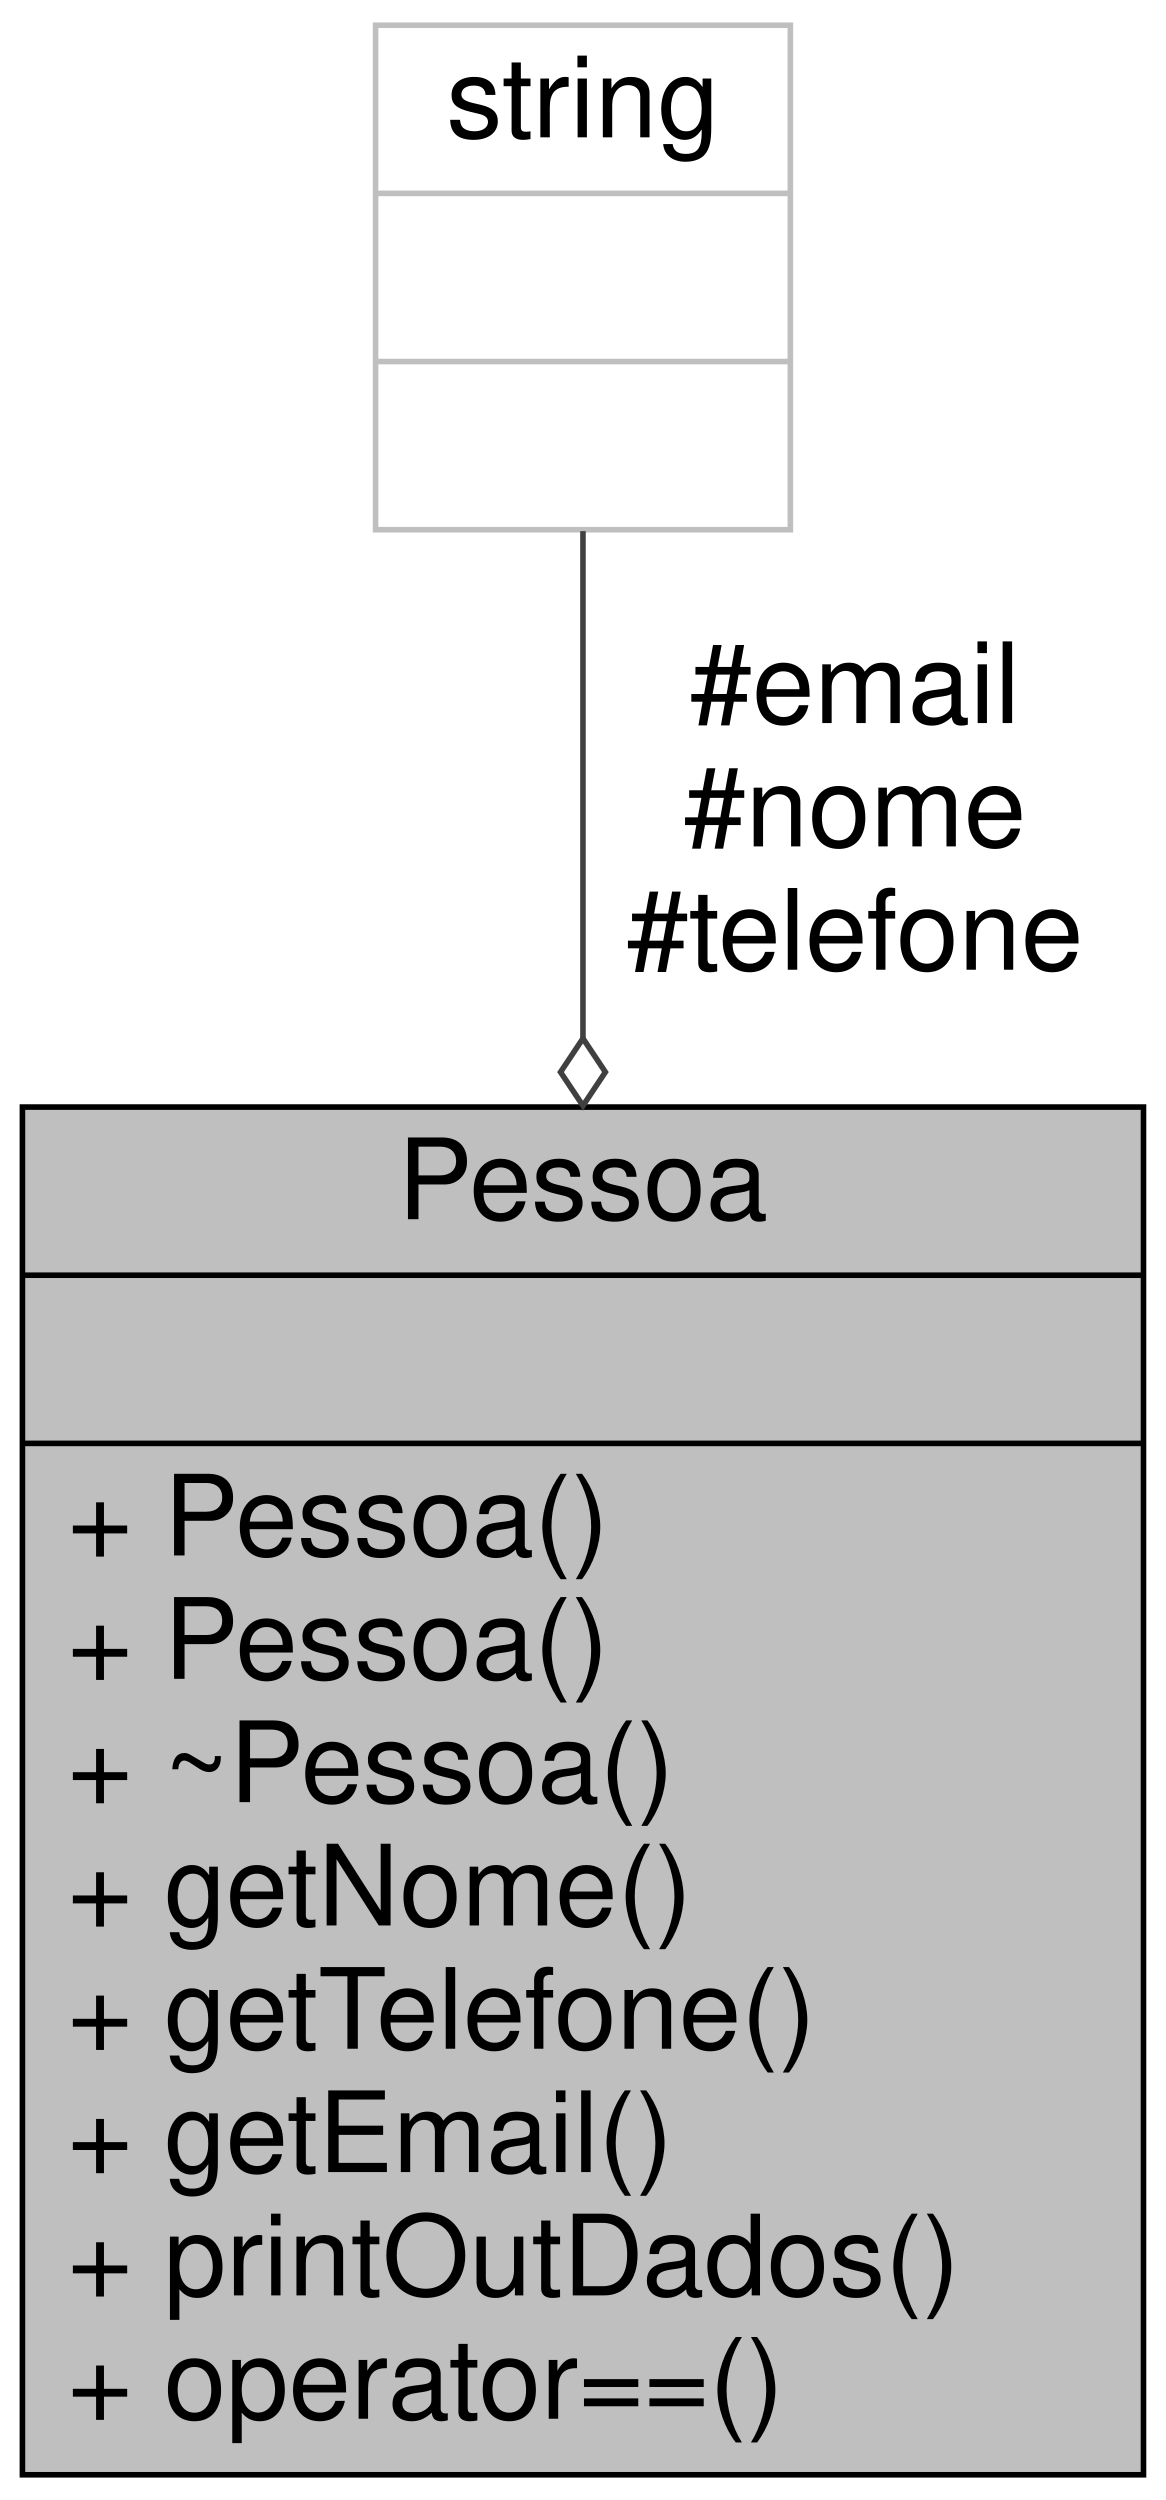
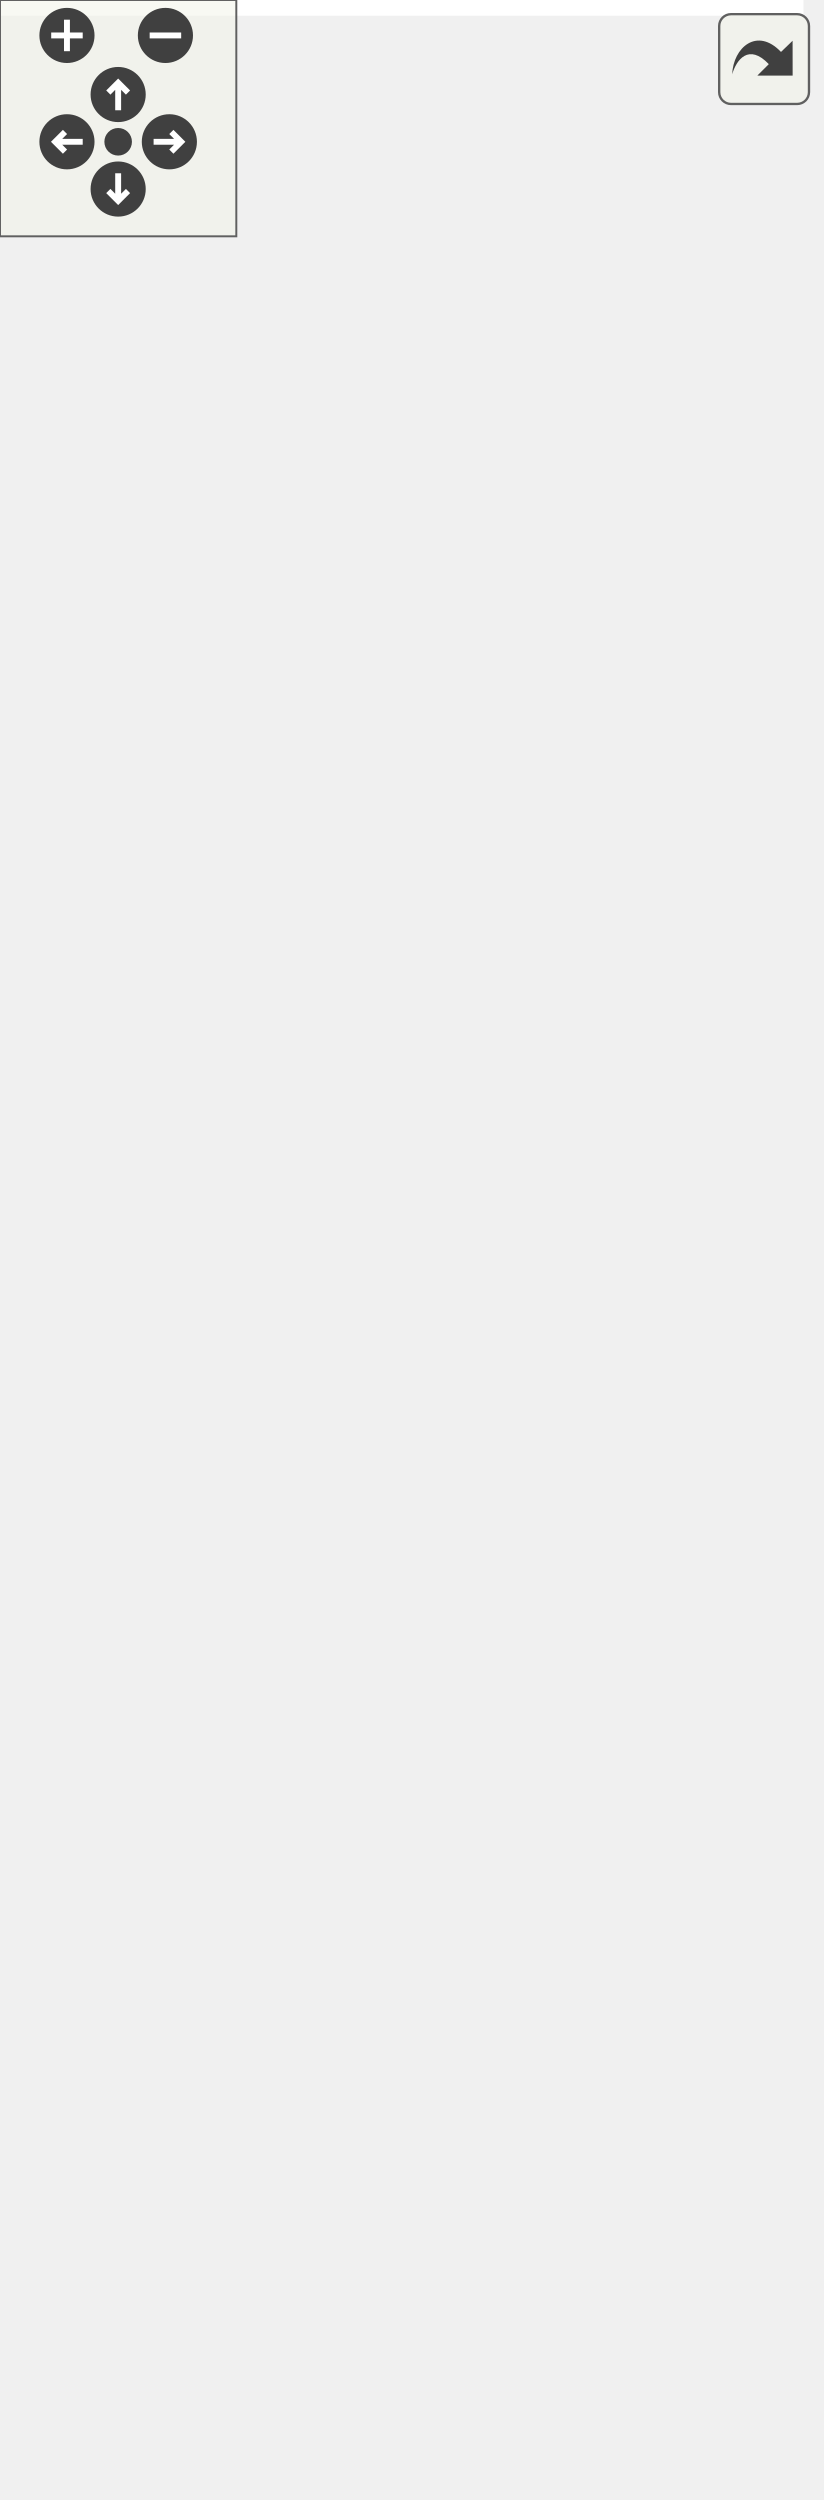
- <svg xmlns="http://www.w3.org/2000/svg" xmlns:xlink="http://www.w3.org/1999/xlink" width="208pt" height="446pt" viewBox="0.00 0.00 208.00 446.00">
-   <g id="graph0" class="graph" transform="scale(1 1) rotate(0) translate(4 442)">
-     <polygon fill="white" stroke="transparent" points="-4,4 -4,-442 204,-442 204,4 -4,4" />
-     <g id="node1" class="node">
-       <g id="a_node1">
-         <a xlink:title="Classe base dos funcionarios.">
-           <polygon fill="#bfbfbf" stroke="black" points="0,-0.5 0,-244.5 200,-244.5 200,-0.5 0,-0.5" />
-           <text text-anchor="middle" x="100" y="-224.5" font-family="Helvetica,sans-Serif" font-size="20.00">Pessoa</text>
-           <polyline fill="none" stroke="black" points="0,-214.5 200,-214.5 " />
-           <text text-anchor="middle" x="100" y="-194.5" font-family="Helvetica,sans-Serif" font-size="20.00"> </text>
-           <polyline fill="none" stroke="black" points="0,-184.5 200,-184.5 " />
-           <text text-anchor="start" x="8" y="-164.5" font-family="Helvetica,sans-Serif" font-size="20.00">+ Pessoa()</text>
-           <text text-anchor="start" x="8" y="-142.5" font-family="Helvetica,sans-Serif" font-size="20.00">+ Pessoa()</text>
-           <text text-anchor="start" x="8" y="-120.5" font-family="Helvetica,sans-Serif" font-size="20.00">+ ~Pessoa()</text>
-           <text text-anchor="start" x="8" y="-98.5" font-family="Helvetica,sans-Serif" font-size="20.00">+ getNome()</text>
-           <text text-anchor="start" x="8" y="-76.5" font-family="Helvetica,sans-Serif" font-size="20.00">+ getTelefone()</text>
-           <text text-anchor="start" x="8" y="-54.5" font-family="Helvetica,sans-Serif" font-size="20.00">+ getEmail()</text>
-           <text text-anchor="start" x="8" y="-32.5" font-family="Helvetica,sans-Serif" font-size="20.00">+ printOutDados()</text>
-           <text text-anchor="start" x="8" y="-10.5" font-family="Helvetica,sans-Serif" font-size="20.00">+ operator==()</text>
-         </a>
+ <svg xmlns="http://www.w3.org/2000/svg" xmlns:xlink="http://www.w3.org/1999/xlink" id="main" version="1.1" xml:space="preserve">
+   <style type="text/css">
+ .edge:hover path { stroke: red; }
+ .edge:hover polygon { stroke: red; fill: red; }
+ </style>
+   <defs>
+     <circle id="rim" cx="0" cy="0" r="7" />
+     <circle id="rim2" cx="0" cy="0" r="3.5" />
+     <g id="zoomPlus">
+       <use xlink:href="#rim" fill="#404040">
+         <set attributeName="fill" to="#808080" begin="zoomplus.mouseover" end="zoomplus.mouseout" />
+       </use>
+       <path d="M-4,0h8M0,-4v8" fill="none" stroke="white" stroke-width="1.5" pointer-events="none" />
+     </g>
+     <g id="zoomMin">
+       <use xlink:href="#rim" fill="#404040">
+         <set attributeName="fill" to="#808080" begin="zoomminus.mouseover" end="zoomminus.mouseout" />
+       </use>
+       <path d="M-4,0h8" fill="none" stroke="white" stroke-width="1.5" pointer-events="none" />
+     </g>
+     <g id="dirArrow">
+       <path fill="none" stroke="white" stroke-width="1.5" d="M0,-3.0v7 M-2.5,-0.5L0,-3.0L2.5,-0.5" />
+     </g>
+     <g id="resetDef">
+       <use xlink:href="#rim2" fill="#404040">
+         <set attributeName="fill" to="#808080" begin="reset.mouseover" end="reset.mouseout" />
+       </use>
+     </g>
+   </defs>
+   <svg id="graph" class="graph">
+     <g id="viewport">
+       <polygon fill="white" stroke="transparent" points="-4,4 -4,-574 204,-574 204,4 -4,4" />
+       <g id="node1" class="node">
+         <g id="a_node1">
+           <a xlink:title="Classe base dos funcionarios.">
+             <polygon fill="#bfbfbf" stroke="black" points="0,-0.5 0,-376.5 200,-376.5 200,-0.5 0,-0.5" />
+             <text text-anchor="middle" x="100" y="-356.5" font-family="Helvetica,sans-Serif" font-size="20.00">Pessoa</text>
+             <polyline fill="none" stroke="black" points="0,-346.5 200,-346.5 " />
+             <text text-anchor="middle" x="100" y="-326.5" font-family="Helvetica,sans-Serif" font-size="20.00"> </text>
+             <polyline fill="none" stroke="black" points="0,-316.5 200,-316.5 " />
+             <text text-anchor="start" x="8" y="-296.5" font-family="Helvetica,sans-Serif" font-size="20.00">+ Pessoa()</text>
+             <text text-anchor="start" x="8" y="-274.5" font-family="Helvetica,sans-Serif" font-size="20.00">+ Pessoa()</text>
+             <text text-anchor="start" x="8" y="-252.5" font-family="Helvetica,sans-Serif" font-size="20.00">+ ~Pessoa()</text>
+             <text text-anchor="start" x="8" y="-230.5" font-family="Helvetica,sans-Serif" font-size="20.00">+ getNome()</text>
+             <text text-anchor="start" x="8" y="-208.5" font-family="Helvetica,sans-Serif" font-size="20.00">+ setNome()</text>
+             <text text-anchor="start" x="8" y="-186.5" font-family="Helvetica,sans-Serif" font-size="20.00">+ setNome()</text>
+             <text text-anchor="start" x="8" y="-164.5" font-family="Helvetica,sans-Serif" font-size="20.00">+ getTelefone()</text>
+             <text text-anchor="start" x="8" y="-142.5" font-family="Helvetica,sans-Serif" font-size="20.00">+ setTelefone()</text>
+             <text text-anchor="start" x="8" y="-120.5" font-family="Helvetica,sans-Serif" font-size="20.00">+ setTelefone()</text>
+             <text text-anchor="start" x="8" y="-98.5" font-family="Helvetica,sans-Serif" font-size="20.00">+ getEmail()</text>
+             <text text-anchor="start" x="8" y="-76.5" font-family="Helvetica,sans-Serif" font-size="20.00">+ setEmail()</text>
+             <text text-anchor="start" x="8" y="-54.5" font-family="Helvetica,sans-Serif" font-size="20.00">+ setEmail()</text>
+             <text text-anchor="start" x="8" y="-32.5" font-family="Helvetica,sans-Serif" font-size="20.00">+ printOutDados()</text>
+             <text text-anchor="start" x="8" y="-10.5" font-family="Helvetica,sans-Serif" font-size="20.00">+ operator==()</text>
+           </a>
+         </g>
+       </g>
+       <g id="node2" class="node">
+         <g id="a_node2">
+           <a xlink:title=" ">
+             <polygon fill="white" stroke="#bfbfbf" points="63,-479.5 63,-569.5 137,-569.5 137,-479.5 63,-479.5" />
+             <text text-anchor="middle" x="100" y="-549.5" font-family="Helvetica,sans-Serif" font-size="20.00">string</text>
+             <polyline fill="none" stroke="#bfbfbf" points="63,-539.5 137,-539.5 " />
+             <text text-anchor="middle" x="100" y="-519.5" font-family="Helvetica,sans-Serif" font-size="20.00"> </text>
+             <polyline fill="none" stroke="#bfbfbf" points="63,-509.5 137,-509.5 " />
+             <text text-anchor="middle" x="100" y="-489.5" font-family="Helvetica,sans-Serif" font-size="20.00"> </text>
+           </a>
+         </g>
+       </g>
+       <g id="edge1" class="edge">
+         <path fill="none" stroke="#404040" d="M100,-479.49C100,-455.09 100,-422.83 100,-388.7" />
+         <polygon fill="none" stroke="#404040" points="100,-388.56 96,-382.56 100,-376.56 104,-382.56 100,-388.56" />
+         <text text-anchor="middle" x="148.5" y="-445" font-family="Helvetica,sans-Serif" font-size="20.00"> #email</text>
+         <text text-anchor="middle" x="148.5" y="-423" font-family="Helvetica,sans-Serif" font-size="20.00">#nome</text>
+         <text text-anchor="middle" x="148.5" y="-401" font-family="Helvetica,sans-Serif" font-size="20.00">#telefone</text>
      </g>
    </g>
-     <g id="node2" class="node">
-       <g id="a_node2">
-         <a xlink:title=" ">
-           <polygon fill="white" stroke="#bfbfbf" points="63,-347.5 63,-437.5 137,-437.5 137,-347.5 63,-347.5" />
-           <text text-anchor="middle" x="100" y="-417.5" font-family="Helvetica,sans-Serif" font-size="20.00">string</text>
-           <polyline fill="none" stroke="#bfbfbf" points="63,-407.5 137,-407.5 " />
-           <text text-anchor="middle" x="100" y="-387.5" font-family="Helvetica,sans-Serif" font-size="20.00"> </text>
-           <polyline fill="none" stroke="#bfbfbf" points="63,-377.5 137,-377.5 " />
-           <text text-anchor="middle" x="100" y="-357.5" font-family="Helvetica,sans-Serif" font-size="20.00"> </text>
-         </a>
-       </g>
+   </svg>
+   <g id="navigator" transform="translate(0 0)" fill="#404254">
+     <rect fill="#f2f5e9" fill-opacity="0.5" stroke="#606060" stroke-width=".5" x="0" y="0" width="60" height="60" />
+     <use id="zoomplus" xlink:href="#zoomPlus" x="17" y="9" />
+     <use id="zoomminus" xlink:href="#zoomMin" x="42" y="9" />
+     <use id="reset" xlink:href="#resetDef" x="30" y="36" />
+     <g id="arrowUp" xlink:href="#dirArrow" transform="translate(30 24)">
+       <use xlink:href="#rim" fill="#404040">
+         <set attributeName="fill" to="#808080" begin="arrowUp.mouseover" end="arrowUp.mouseout" />
+       </use>
+       <path fill="none" stroke="white" stroke-width="1.5" d="M0,-3.0v7 M-2.5,-0.5L0,-3.0L2.5,-0.5" />
    </g>
-     <g id="edge1" class="edge">
-       <path fill="none" stroke="#404040" d="M100,-347.25C100,-322.22 100,-289.47 100,-256.77" />
-       <polygon fill="none" stroke="#404040" points="100,-256.74 96,-250.74 100,-244.74 104,-250.74 100,-256.74" />
-       <text text-anchor="middle" x="148.5" y="-313" font-family="Helvetica,sans-Serif" font-size="20.00"> #email</text>
-       <text text-anchor="middle" x="148.5" y="-291" font-family="Helvetica,sans-Serif" font-size="20.00">#nome</text>
-       <text text-anchor="middle" x="148.5" y="-269" font-family="Helvetica,sans-Serif" font-size="20.00">#telefone</text>
+     <g id="arrowRight" xlink:href="#dirArrow" transform="rotate(90) translate(36 -43)">
+       <use xlink:href="#rim" fill="#404040">
+         <set attributeName="fill" to="#808080" begin="arrowRight.mouseover" end="arrowRight.mouseout" />
+       </use>
+       <path fill="none" stroke="white" stroke-width="1.5" d="M0,-3.0v7 M-2.5,-0.5L0,-3.0L2.5,-0.5" />
+     </g>
+     <g id="arrowDown" xlink:href="#dirArrow" transform="rotate(180) translate(-30 -48)">
+       <use xlink:href="#rim" fill="#404040">
+         <set attributeName="fill" to="#808080" begin="arrowDown.mouseover" end="arrowDown.mouseout" />
+       </use>
+       <path fill="none" stroke="white" stroke-width="1.5" d="M0,-3.0v7 M-2.5,-0.5L0,-3.0L2.5,-0.5" />
+     </g>
+     <g id="arrowLeft" xlink:href="#dirArrow" transform="rotate(270) translate(-36 17)">
+       <use xlink:href="#rim" fill="#404040">
+         <set attributeName="fill" to="#808080" begin="arrowLeft.mouseover" end="arrowLeft.mouseout" />
+       </use>
+       <path fill="none" stroke="white" stroke-width="1.5" d="M0,-3.0v7 M-2.5,-0.5L0,-3.0L2.5,-0.5" />
    </g>
  </g>
+   <svg viewBox="0 0 15 15" width="100%" height="30px" preserveAspectRatio="xMaxYMin meet">
+     <g id="arrow_out" transform="scale(0.3 0.3)">
+       <a xlink:href="classPessoa__coll__graph_org.svg" target="_base">
+         <rect id="button" ry="5" rx="5" y="6" x="6" height="38" width="38" fill="#f2f5e9" fill-opacity="0.5" stroke="#606060" stroke-width="1.0" />
+         <path id="arrow" d="M 11.5,31.437 C 11.94,20.098 22.043,11.323 32.159,21.979 L 37.069,17.246 C 37.069,17.246 37.088,32 37.088,32 L 22.16,31.978 C 22.16,31.978 26.998,27.14 26.998,27.14 C 18.529,18.264 13.292,25.23 11.5,31.437 z" style="fill:#404040;" />
+       </a>
+     </g>
+   </svg>
</svg>
